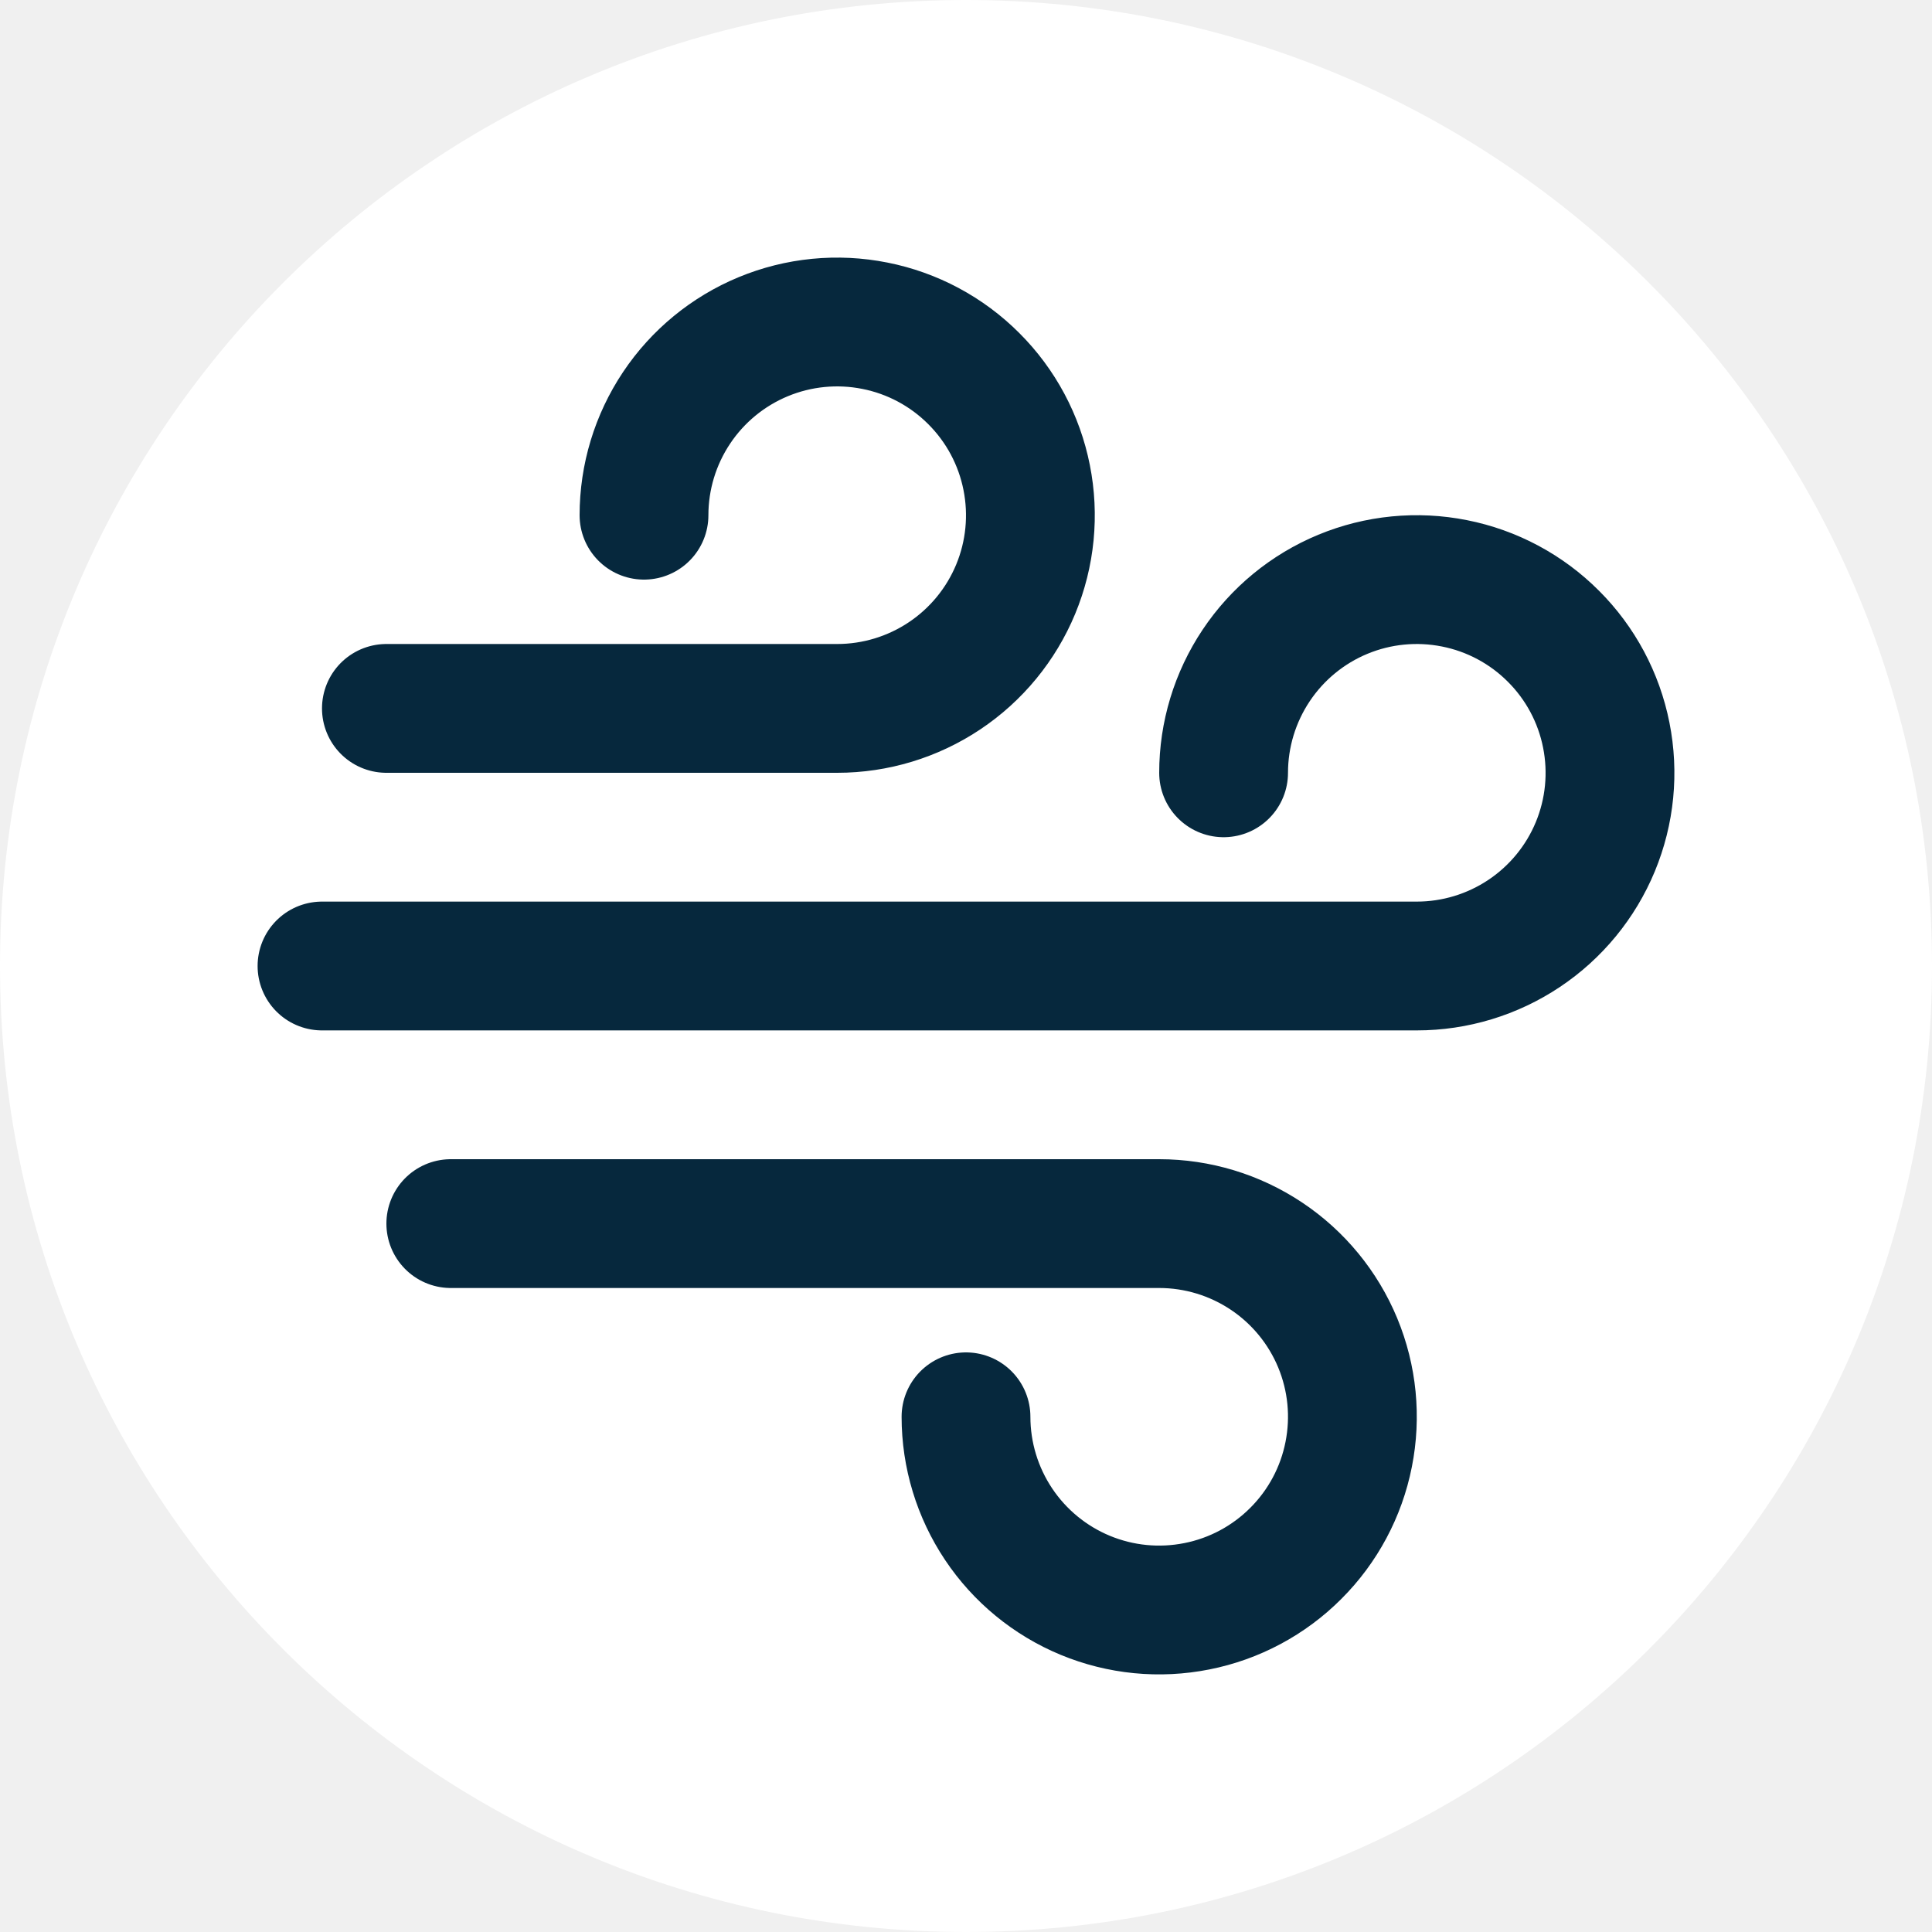
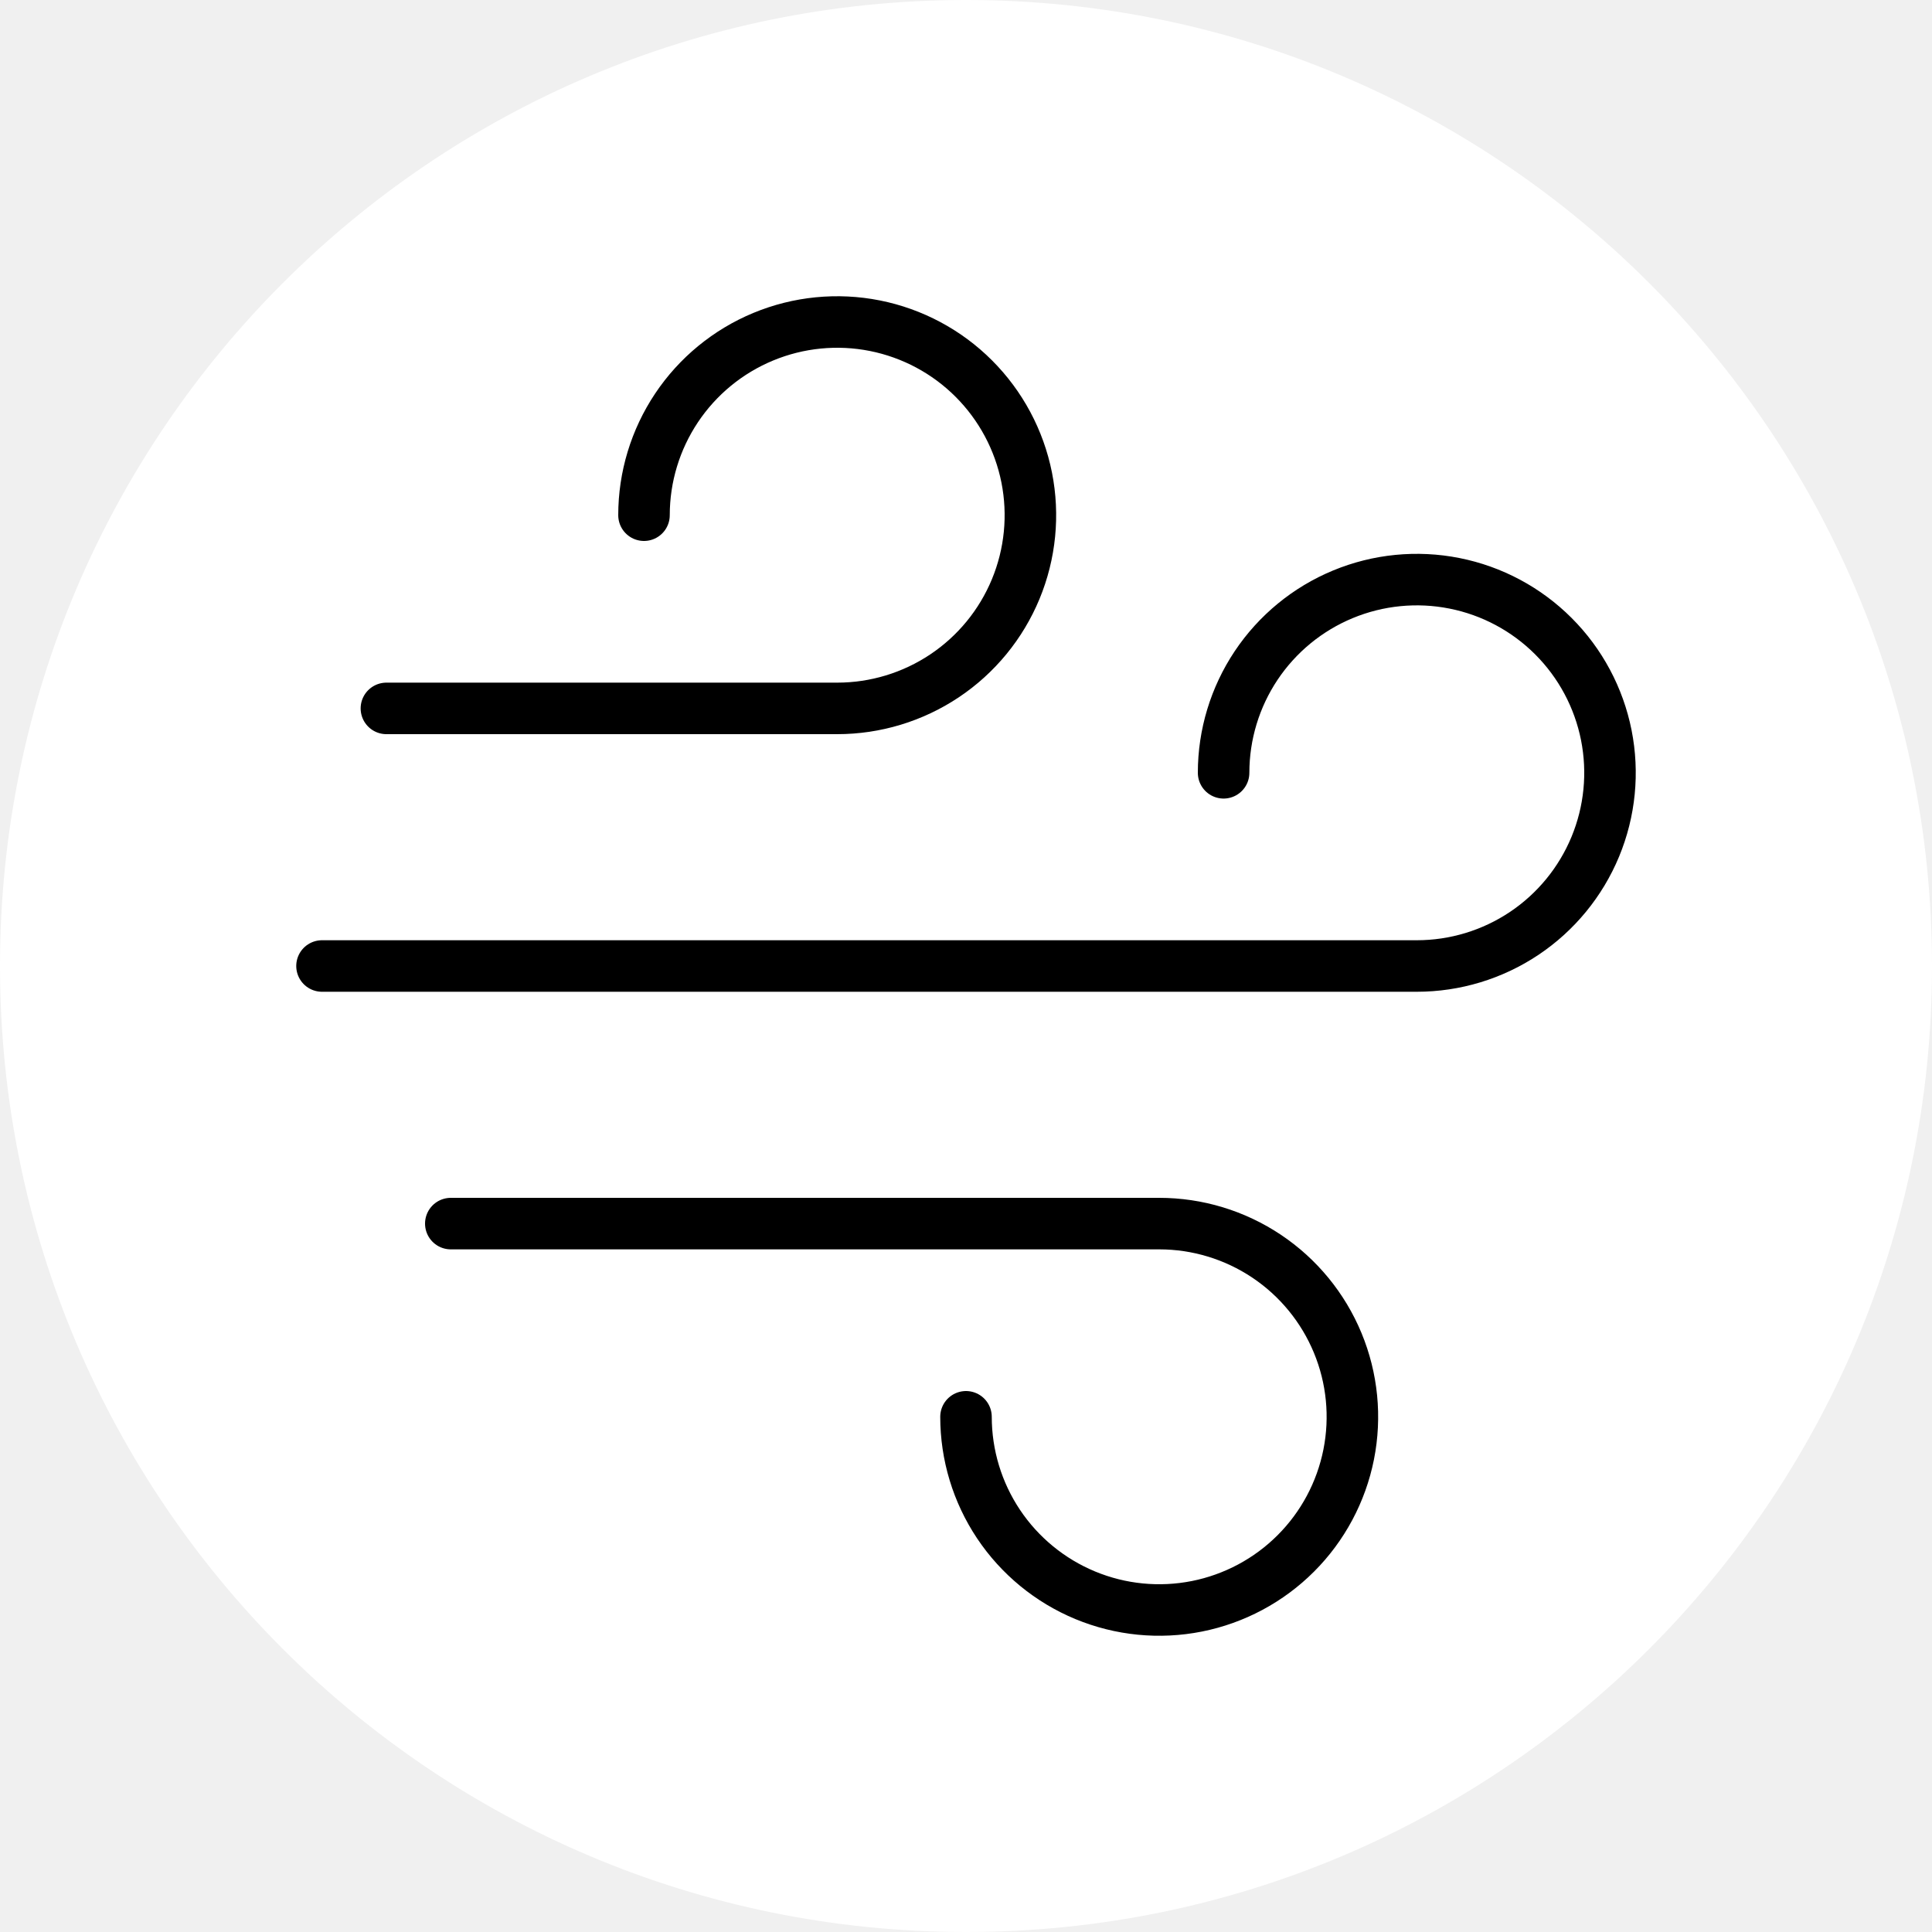
- <svg xmlns="http://www.w3.org/2000/svg" width="30" height="30" viewBox="0 0 30 30" fill="none">
-   <circle cx="15" cy="15" r="15" fill="white" />
-   <path d="M6 11H13C13.593 11 14.173 10.824 14.667 10.494C15.16 10.165 15.545 9.696 15.772 9.148C15.999 8.6 16.058 7.997 15.942 7.415C15.827 6.833 15.541 6.298 15.121 5.879C14.702 5.459 14.167 5.173 13.585 5.058C13.003 4.942 12.4 5.001 11.852 5.228C11.304 5.455 10.835 5.84 10.506 6.333C10.176 6.827 10 7.407 10 8M7 19H18C18.593 19 19.173 19.176 19.667 19.506C20.16 19.835 20.545 20.304 20.772 20.852C20.999 21.4 21.058 22.003 20.942 22.585C20.827 23.167 20.541 23.702 20.121 24.121C19.702 24.541 19.167 24.827 18.585 24.942C18.003 25.058 17.4 24.999 16.852 24.772C16.304 24.545 15.835 24.16 15.506 23.667C15.176 23.173 15 22.593 15 22M5 15H22C22.593 15 23.173 14.824 23.667 14.494C24.16 14.165 24.545 13.696 24.772 13.148C24.999 12.6 25.058 11.997 24.942 11.415C24.827 10.833 24.541 10.298 24.121 9.879C23.702 9.459 23.167 9.173 22.585 9.058C22.003 8.942 21.4 9.001 20.852 9.228C20.304 9.455 19.835 9.84 19.506 10.333C19.176 10.827 19 11.407 19 12" stroke="#06283D" stroke-width="2" stroke-linecap="round" stroke-linejoin="round" />
+ <svg xmlns="http://www.w3.org/2000/svg" width="75" height="75" viewBox="0 0 75 75" fill="none">
+   <g clip-path="url(#clip0_81_10)">
+     <path d="M37.5 75C58.211 75 75 58.211 75 37.5C75 16.789 58.211 0 37.5 0C16.789 0 0 16.789 0 37.5C0 58.211 16.789 75 37.5 75Z" fill="white" />
+     <path d="M15 27.5H32.5C33.983 27.5 35.434 27.06 36.667 26.236C37.9 25.412 38.861 24.241 39.429 22.87C39.997 21.5 40.145 19.992 39.856 18.537C39.566 17.082 38.852 15.746 37.803 14.697C36.755 13.648 35.418 12.934 33.963 12.644C32.508 12.355 31 12.503 29.63 13.071C28.259 13.639 27.088 14.6 26.264 15.833C25.44 17.067 25 18.517 25 20M17.5 47.5H45C46.483 47.5 47.934 47.94 49.167 48.764C50.4 49.588 51.361 50.76 51.929 52.13C52.497 53.5 52.645 55.008 52.356 56.463C52.066 57.918 51.352 59.255 50.303 60.303C49.255 61.352 47.918 62.066 46.463 62.356C45.008 62.645 43.5 62.497 42.13 61.929C40.76 61.361 39.588 60.4 38.764 59.167C37.94 57.934 37.5 56.483 37.5 55M12.5 37.5H55C56.483 37.5 57.934 37.06 59.167 36.236C60.4 35.412 61.361 34.24 61.929 32.87C62.497 31.5 62.645 29.992 62.356 28.537C62.066 27.082 61.352 25.745 60.303 24.697C59.255 23.648 57.918 22.933 56.463 22.644C55.008 22.355 53.5 22.503 52.13 23.071C50.76 23.639 49.588 24.6 48.764 25.833C47.94 27.067 47.5 28.517 47.5 30" stroke="black" stroke-width="2" stroke-linecap="round" stroke-linejoin="round" />
+   </g>
+   <defs>
+     <clipPath id="clip0_81_10">
+       <rect width="75" height="75" fill="white" />
+     </clipPath>
+   </defs>
</svg>
